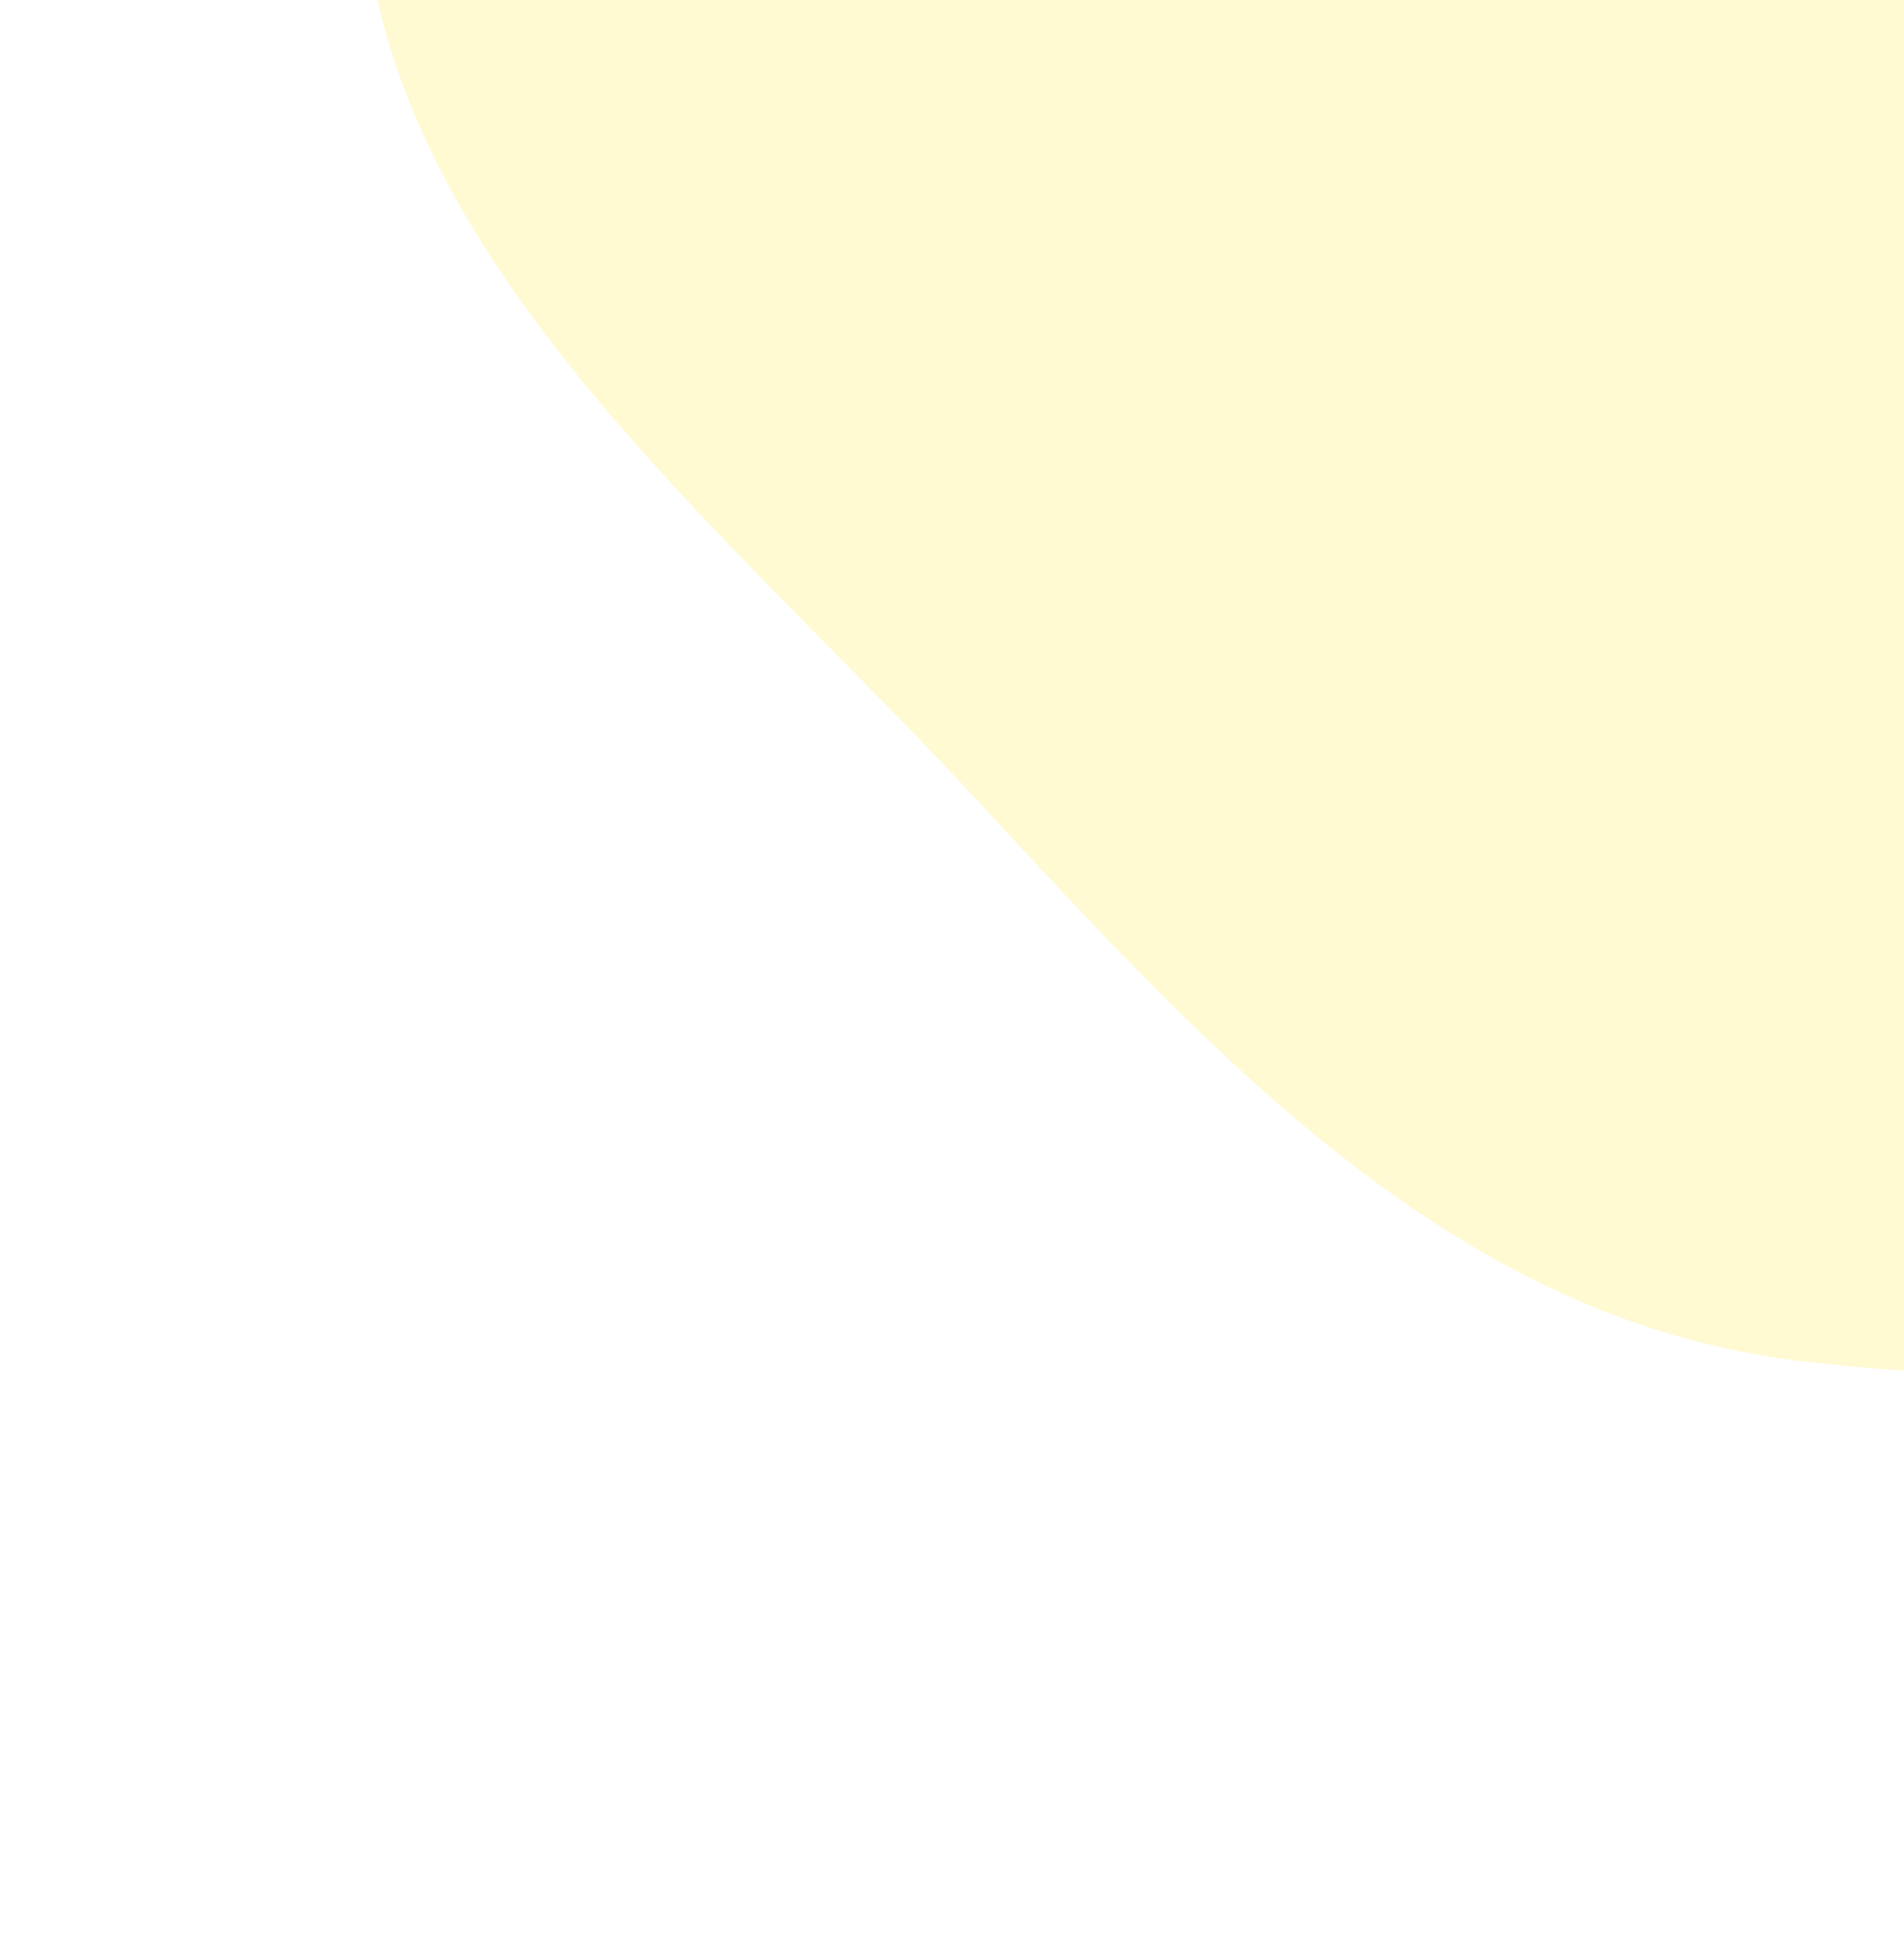
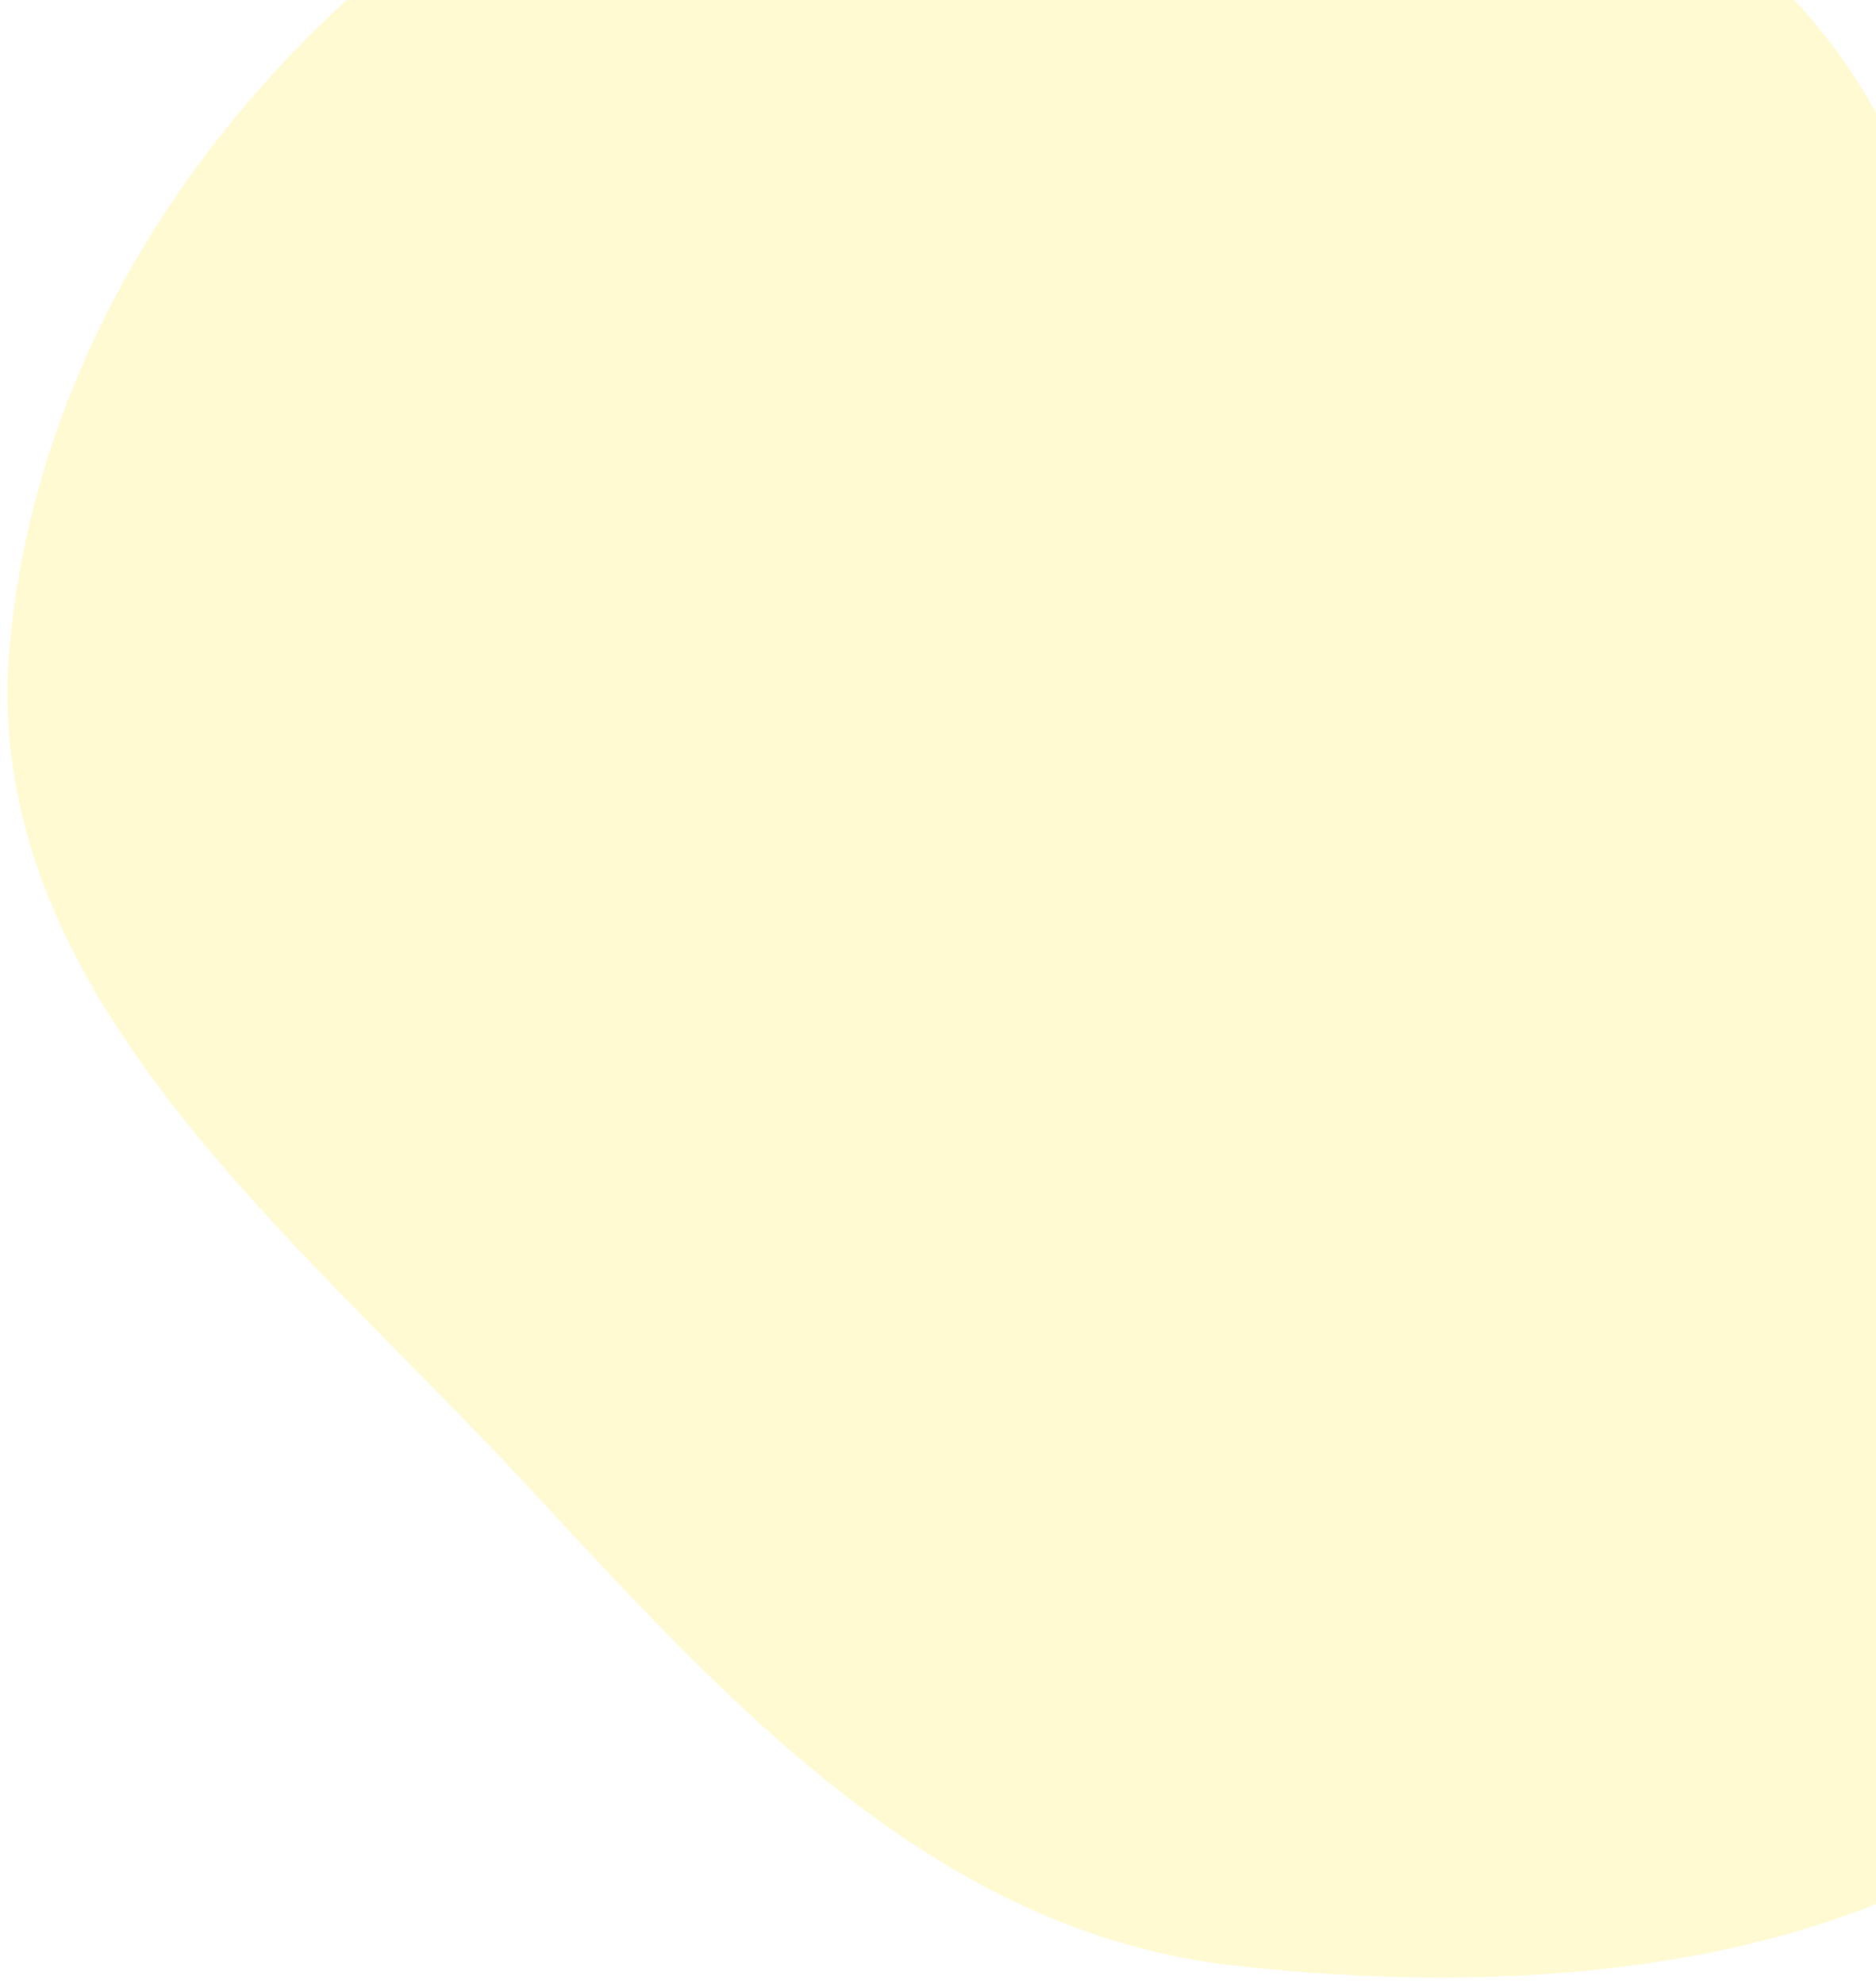
- <svg xmlns="http://www.w3.org/2000/svg" width="194" height="197" viewBox="0 0 194 197" fill="none">
-   <path fill-rule="evenodd" clip-rule="evenodd" d="M99.409 81.395C71.121 50.851 33.318 21.782 37.173 -19.693C41.439 -65.599 75.854 -105.359 118.419 -123.133C158.797 -139.994 206.035 -130.256 241.822 -105.149C271.947 -84.014 272.823 -43.876 282.141 -8.271C292.17 30.051 318.521 70.811 296.501 103.779C273.538 138.159 224.991 143.432 183.931 138.768C148.318 134.723 123.751 107.677 99.409 81.395Z" fill="#FFFAD1" />
+ <svg xmlns="http://www.w3.org/2000/svg" width="225" height="238" viewBox="0 0 225 238" fill="none">
+   <path fill-rule="evenodd" clip-rule="evenodd" d="M63.41 178.395C35.121 147.851 -2.682 118.782 1.173 77.307C5.439 31.401 39.854 -8.359 82.419 -26.133C122.797 -42.994 170.035 -33.256 205.822 -8.149C235.947 12.986 236.823 53.124 246.141 88.729C256.17 127.051 282.521 167.811 260.501 200.779C237.539 235.159 188.991 240.432 147.931 235.768C112.318 231.723 87.751 204.677 63.41 178.395Z" fill="#FFFAD1" />
</svg>
